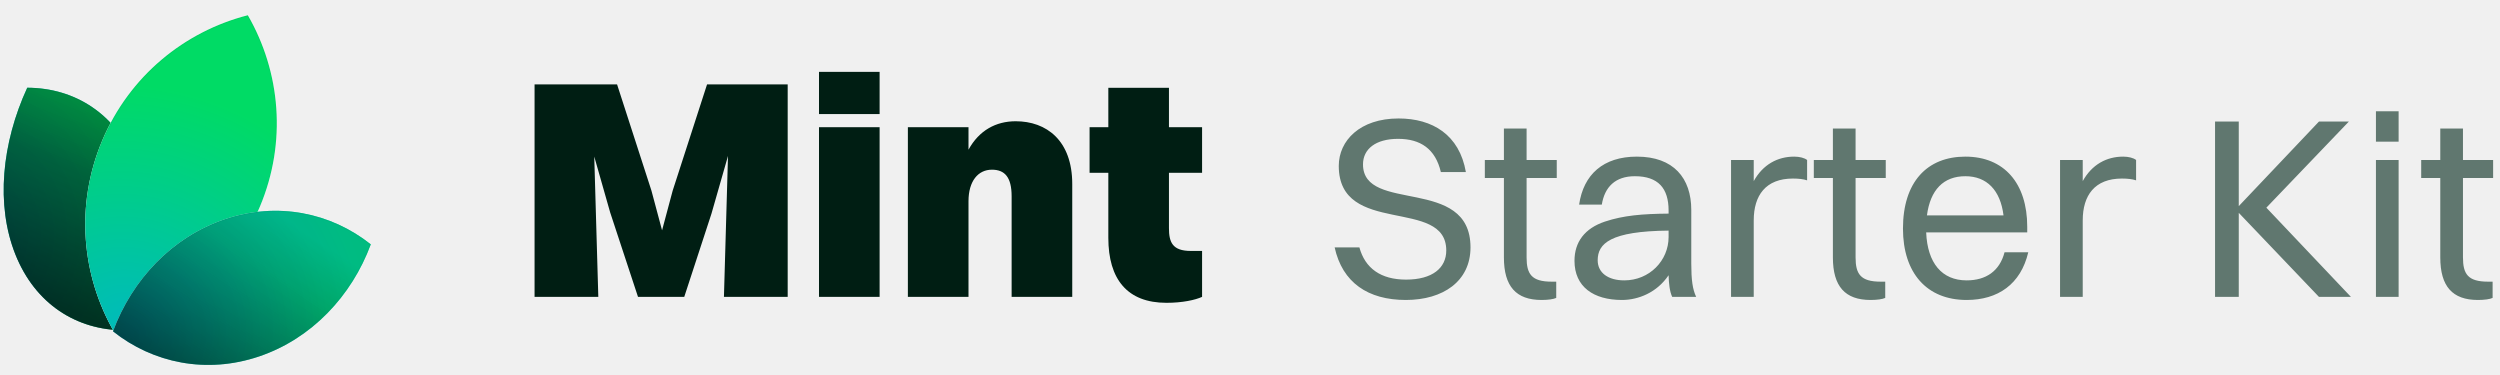
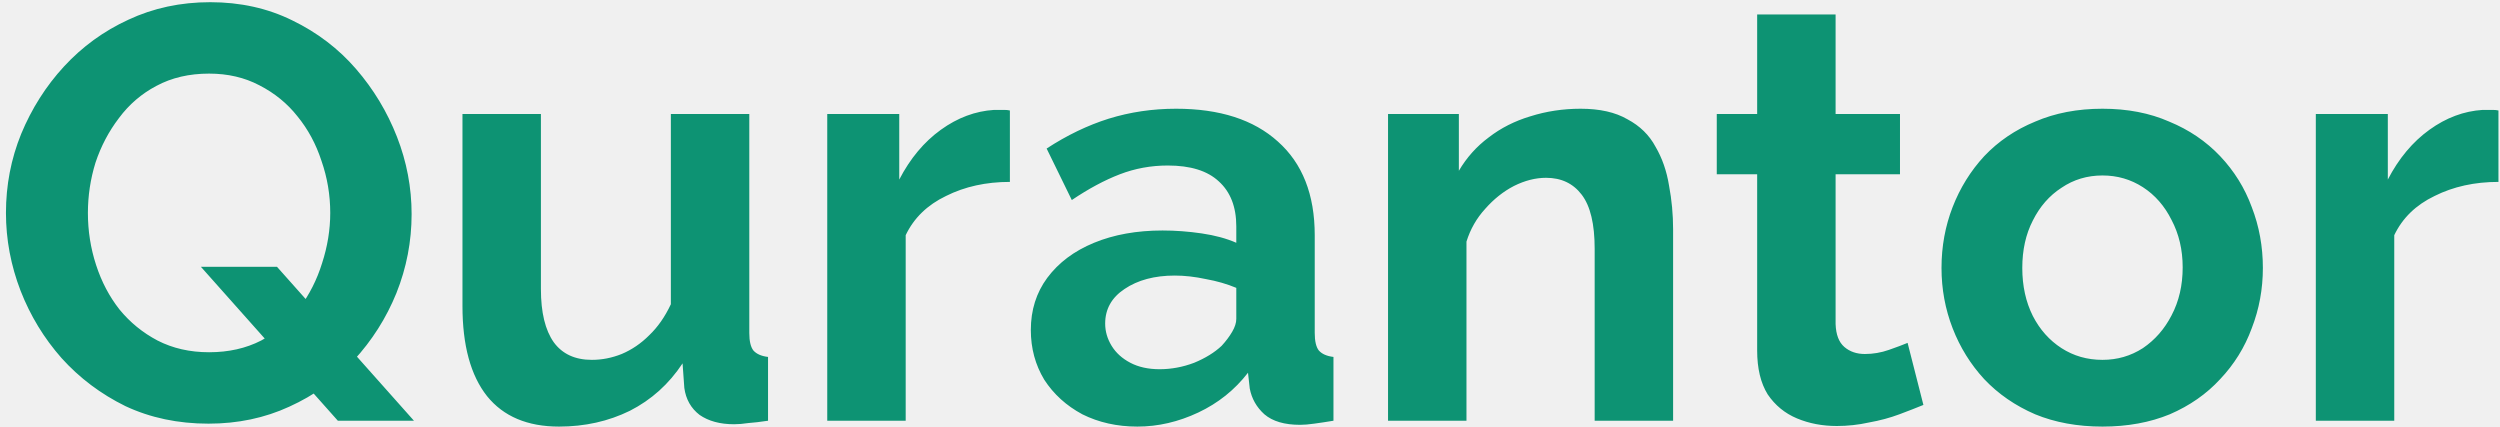
- <svg xmlns="http://www.w3.org/2000/svg" width="160" height="24" viewBox="0 0 160 24" fill="none">
-   <path d="M7.953 21.139C4.896 21.13 2.255 19.458 0.987 16.29C-0.28 13.121 0.109 9.163 1.744 5.615C4.801 5.624 7.442 7.296 8.71 10.465C9.977 13.633 9.588 17.591 7.953 21.139Z" fill="white" />
-   <path d="M7.953 21.139C4.896 21.13 2.255 19.458 0.987 16.29C-0.28 13.121 0.109 9.163 1.744 5.615C4.801 5.624 7.442 7.296 8.71 10.465C9.977 13.633 9.588 17.591 7.953 21.139Z" fill="url(#paint0_radial_115_86)" />
-   <path d="M7.953 21.139C4.896 21.13 2.255 19.458 0.987 16.29C-0.28 13.121 0.109 9.163 1.744 5.615C4.801 5.624 7.442 7.296 8.71 10.465C9.977 13.633 9.588 17.591 7.953 21.139Z" fill="black" fill-opacity="0.5" style="mix-blend-mode:hard-light" />
-   <path d="M7.953 21.139C4.896 21.13 2.255 19.458 0.987 16.29C-0.28 13.121 0.109 9.163 1.744 5.615C4.801 5.624 7.442 7.296 8.71 10.465C9.977 13.633 9.588 17.591 7.953 21.139Z" fill="url(#paint1_linear_115_86)" fill-opacity="0.5" style="mix-blend-mode:hard-light" />
-   <path d="M7.935 21.111C4.897 21.096 2.274 19.431 1.013 16.279C-0.248 13.124 0.136 9.182 1.762 5.643C4.8 5.659 7.423 7.324 8.684 10.476C9.945 13.63 9.561 17.572 7.935 21.111Z" stroke="url(#paint2_linear_115_86)" stroke-opacity="0.05" stroke-width="0.056" />
-   <path d="M7.31 21.257C11.354 20.221 14.884 17.375 16.628 13.236C18.373 9.097 17.945 4.587 15.86 0.976C11.816 2.012 8.287 4.858 6.542 8.998C4.797 13.137 5.225 17.646 7.31 21.257Z" fill="white" />
-   <path d="M7.31 21.257C11.354 20.221 14.884 17.375 16.628 13.236C18.373 9.097 17.945 4.587 15.86 0.976C11.816 2.012 8.287 4.858 6.542 8.998C4.797 13.137 5.225 17.646 7.31 21.257Z" fill="url(#paint3_radial_115_86)" />
-   <path d="M16.602 13.225C14.864 17.349 11.351 20.187 7.324 21.225C5.253 17.624 4.829 13.132 6.568 9.009C8.306 4.885 11.819 2.047 15.846 1.009C17.918 4.61 18.341 9.101 16.602 13.225Z" stroke="url(#paint4_linear_115_86)" stroke-opacity="0.05" stroke-width="0.056" />
-   <path d="M7.234 21.207C9.789 23.237 13.21 23.951 16.577 22.814C19.944 21.677 22.506 18.945 23.73 15.638C21.175 13.608 17.754 12.894 14.387 14.031C11.02 15.168 8.458 17.901 7.234 21.207Z" fill="white" />
-   <path d="M7.234 21.207C9.789 23.237 13.21 23.951 16.577 22.814C19.944 21.677 22.506 18.945 23.73 15.638C21.175 13.608 17.754 12.894 14.387 14.031C11.02 15.168 8.458 17.901 7.234 21.207Z" fill="url(#paint5_radial_115_86)" />
-   <path d="M7.234 21.207C9.789 23.237 13.21 23.951 16.577 22.814C19.944 21.677 22.506 18.945 23.73 15.638C21.175 13.608 17.754 12.894 14.387 14.031C11.02 15.168 8.458 17.901 7.234 21.207Z" fill="black" fill-opacity="0.2" style="mix-blend-mode:hard-light" />
-   <path d="M7.234 21.207C9.789 23.237 13.21 23.951 16.577 22.814C19.944 21.677 22.506 18.945 23.73 15.638C21.175 13.608 17.754 12.894 14.387 14.031C11.02 15.168 8.458 17.901 7.234 21.207Z" fill="url(#paint6_linear_115_86)" fill-opacity="0.5" style="mix-blend-mode:hard-light" />
-   <path d="M16.568 22.787C13.218 23.918 9.814 23.212 7.267 21.198C8.492 17.907 11.044 15.189 14.396 14.058C17.747 12.927 21.15 13.633 23.697 15.648C22.472 18.938 19.92 21.656 16.568 22.787Z" stroke="url(#paint7_linear_115_86)" stroke-opacity="0.05" stroke-width="0.056" />
-   <path d="M34.212 19V5.4H39.492L41.692 12.2L42.372 14.74L43.052 12.2L45.252 5.4H50.412V19H46.332L46.592 9.98L45.532 13.68L43.792 19H40.832L39.052 13.6L38.032 10.02L38.292 19H34.212ZM52.416 7.3V4.6H56.295V7.3H52.416ZM52.416 19V8.14H56.295V19H52.416ZM58.104 19V8.14H61.984V9.58C62.664 8.34 63.744 7.76 65.004 7.76C66.964 7.76 68.624 8.98 68.624 11.78V19H64.744V12.56C64.744 11.34 64.304 10.86 63.484 10.86C62.604 10.86 61.984 11.58 61.984 12.88V19H58.104ZM70.933 15.22V11.06H69.733V8.14H70.933V5.62H74.813V8.14H76.933V11.06H74.813V14.6C74.813 15.5 75.033 16.06 76.213 16.06H76.933V19C76.493 19.2 75.673 19.38 74.653 19.38C72.153 19.38 70.933 17.88 70.933 15.22Z" fill="#001E13" />
-   <path d="M87.232 10.519C87.232 13.687 94.112 11.229 94.112 15.832C94.112 17.994 92.364 19.198 89.971 19.198C87.562 19.198 85.912 18.093 85.417 15.832H87.001C87.364 17.169 88.371 17.895 89.987 17.895C91.671 17.895 92.561 17.152 92.561 16.03C92.561 12.598 85.681 15.155 85.681 10.618C85.681 9.001 87.034 7.582 89.509 7.582C91.671 7.582 93.403 8.621 93.816 11.014H92.215C91.868 9.529 90.912 8.886 89.476 8.886C88.057 8.886 87.232 9.529 87.232 10.519ZM96.25 16.476V11.393H95.029V10.239H96.25V8.226H97.702V10.239H99.632V11.393H97.702V16.476C97.702 17.532 98.015 18.026 99.302 18.026H99.599V19.066C99.434 19.148 99.071 19.198 98.659 19.198C97.025 19.198 96.25 18.323 96.25 16.476ZM102.516 13.093H101.064C101.345 11.162 102.615 10.024 104.76 10.024C107.103 10.024 108.242 11.393 108.242 13.44V16.888C108.242 17.895 108.324 18.521 108.555 19H107.021C106.856 18.654 106.806 18.142 106.79 17.614C106.047 18.72 104.859 19.198 103.803 19.198C101.988 19.198 100.767 18.357 100.767 16.69C100.767 15.486 101.427 14.611 102.714 14.182C103.902 13.786 105.107 13.687 106.79 13.671V13.473C106.79 12.053 106.13 11.278 104.628 11.278C103.374 11.278 102.698 11.971 102.516 13.093ZM102.252 16.657C102.252 17.465 102.929 17.944 103.952 17.944C105.569 17.944 106.79 16.674 106.79 15.172V14.759C103.061 14.793 102.252 15.585 102.252 16.657ZM110.787 19V10.239H112.239V11.591C112.833 10.519 113.774 10.024 114.83 10.024C115.176 10.024 115.49 10.107 115.655 10.239V11.542C115.407 11.46 115.094 11.427 114.747 11.427C112.998 11.427 112.239 12.515 112.239 14.1V19H110.787ZM117.305 16.476V11.393H116.084V10.239H117.305V8.226H118.757V10.239H120.688V11.393H118.757V16.476C118.757 17.532 119.071 18.026 120.358 18.026H120.655V19.066C120.49 19.148 120.127 19.198 119.714 19.198C118.081 19.198 117.305 18.323 117.305 16.476ZM129.809 16.145C129.33 18.192 127.862 19.198 125.865 19.198C123.324 19.198 121.79 17.482 121.79 14.627C121.79 11.658 123.324 10.024 125.783 10.024C128.258 10.024 129.743 11.723 129.743 14.512V14.875H123.275C123.357 16.838 124.281 17.944 125.865 17.944C127.103 17.944 127.977 17.35 128.291 16.145H129.809ZM125.783 11.278C124.38 11.278 123.539 12.152 123.324 13.786H128.225C128.027 12.169 127.152 11.278 125.783 11.278ZM131.843 19V10.239H133.295V11.591C133.889 10.519 134.829 10.024 135.885 10.024C136.232 10.024 136.545 10.107 136.71 10.239V11.542C136.463 11.46 136.149 11.427 135.803 11.427C134.054 11.427 133.295 12.515 133.295 14.1V19H131.843ZM141.763 19V7.78H143.281V13.192L148.413 7.78H150.327L145.047 13.291L150.459 19H148.413L143.281 13.621V19H141.763ZM152.06 9.067V7.12H153.512V9.067H152.06ZM152.06 19V10.239H153.512V19H152.06ZM156.178 16.476V11.393H154.957V10.239H156.178V8.226H157.63V10.239H159.56V11.393H157.63V16.476C157.63 17.532 157.943 18.026 159.23 18.026H159.527V19.066C159.362 19.148 158.999 19.198 158.587 19.198C156.953 19.198 156.178 18.323 156.178 16.476Z" fill="#002719" fill-opacity="0.6" />
-   <defs>
-     <radialGradient id="paint0_radial_115_86" cx="0" cy="0" r="1" gradientUnits="userSpaceOnUse" gradientTransform="translate(-3.00503 15.023) rotate(-10.029) scale(17.9572 17.784)">
-       <stop stop-color="#00B0BB" />
-       <stop offset="1" stop-color="#00DB65" />
-     </radialGradient>
-     <linearGradient id="paint1_linear_115_86" x1="7.39" y1="4.813" x2="1.63" y2="18.689" gradientUnits="userSpaceOnUse">
-       <stop stop-color="#18E299" />
-       <stop offset="1" />
-     </linearGradient>
-     <linearGradient id="paint2_linear_115_86" x1="7.948" y1="8.016" x2="1.761" y2="18.746" gradientUnits="userSpaceOnUse">
-       <stop />
-       <stop offset="1" stop-opacity="0" />
-     </linearGradient>
-     <radialGradient id="paint3_radial_115_86" cx="0" cy="0" r="1" gradientUnits="userSpaceOnUse" gradientTransform="translate(8.11404 20.8822) rotate(-75.7542) scale(21.6246 23.7772)">
-       <stop stop-color="#00BBBB" />
-       <stop offset="0.713" stop-color="#00DB65" />
-     </radialGradient>
-     <linearGradient id="paint4_linear_115_86" x1="7.602" y1="5.871" x2="15.556" y2="16.372" gradientUnits="userSpaceOnUse">
-       <stop />
-       <stop offset="1" stop-opacity="0" />
-     </linearGradient>
-     <radialGradient id="paint5_radial_115_86" cx="0" cy="0" r="1" gradientUnits="userSpaceOnUse" gradientTransform="translate(7.84537 21.5181) rotate(-20.3525) scale(18.5603 17.32)">
-       <stop stop-color="#00B0BB" />
-       <stop offset="1" stop-color="#00DB65" />
-     </radialGradient>
-     <linearGradient id="paint6_linear_115_86" x1="16.808" y1="13.007" x2="10.041" y2="22.994" gradientUnits="userSpaceOnUse">
-       <stop stop-color="#00B1BC" />
-       <stop offset="1" />
-     </linearGradient>
-     <linearGradient id="paint7_linear_115_86" x1="16.808" y1="13.007" x2="14.169" y2="23.841" gradientUnits="userSpaceOnUse">
-       <stop />
-       <stop offset="1" stop-opacity="0" />
-     </linearGradient>
-   </defs>
+ <svg xmlns="http://www.w3.org/2000/svg" width="410" height="70" viewBox="0 0 410 70" fill="none">
+   <path d="M34.192 69.48C29.2 69.48 24.656 68.52 20.56 66.6C16.528 64.616 13.04 61.992 10.096 58.728C7.216 55.464 4.976 51.784 3.376 47.688C1.776 43.528 0.976 39.272 0.976 34.92C0.976 30.376 1.808 26.056 3.472 21.96C5.2 17.8 7.536 14.12 10.48 10.92C13.488 7.656 17.008 5.096 21.04 3.24C25.136 1.32 29.616 0.36 34.48 0.36C39.408 0.36 43.888 1.352 47.92 3.336C52.016 5.32 55.504 7.976 58.384 11.304C61.264 14.632 63.504 18.344 65.104 22.44C66.704 26.536 67.504 30.76 67.504 35.112C67.504 39.592 66.672 43.912 65.008 48.072C63.344 52.168 61.008 55.848 58 59.112C55.056 62.312 51.536 64.84 47.44 66.696C43.408 68.552 38.992 69.48 34.192 69.48ZM34.288 57.768C37.488 57.768 40.336 57.128 42.832 55.848C45.328 54.504 47.408 52.744 49.072 50.568C50.736 48.328 51.984 45.864 52.816 43.176C53.712 40.424 54.16 37.672 54.16 34.92C54.16 31.976 53.68 29.128 52.72 26.376C51.824 23.624 50.512 21.192 48.784 19.08C47.12 16.968 45.04 15.272 42.544 13.992C40.112 12.712 37.36 12.072 34.288 12.072C31.024 12.072 28.144 12.744 25.648 14.088C23.216 15.368 21.168 17.128 19.504 19.368C17.84 21.544 16.56 23.976 15.664 26.664C14.832 29.352 14.416 32.104 14.416 34.92C14.416 37.864 14.864 40.712 15.76 43.464C16.656 46.216 17.936 48.648 19.6 50.76C21.328 52.872 23.408 54.568 25.84 55.848C28.336 57.128 31.152 57.768 34.288 57.768ZM32.944 43.752H45.424L67.888 69H55.408L32.944 43.752ZM75.845 50.184V18.696H88.709V47.4C88.709 51.24 89.413 54.152 90.821 56.136C92.229 58.056 94.309 59.016 97.061 59.016C98.725 59.016 100.357 58.696 101.957 58.056C103.621 57.352 105.125 56.328 106.469 54.984C107.877 53.64 109.061 51.944 110.021 49.896V18.696H122.885V54.6C122.885 55.944 123.109 56.904 123.557 57.48C124.069 58.056 124.869 58.408 125.957 58.536V69C124.677 69.192 123.589 69.32 122.693 69.384C121.861 69.512 121.093 69.576 120.389 69.576C118.085 69.576 116.197 69.064 114.725 68.04C113.317 66.952 112.485 65.48 112.229 63.624L111.941 59.592C109.701 62.984 106.821 65.576 103.301 67.368C99.781 69.096 95.909 69.96 91.685 69.96C86.501 69.96 82.565 68.296 79.877 64.968C77.189 61.576 75.845 56.648 75.845 50.184ZM165.621 29.832C161.717 29.832 158.229 30.6 155.156 32.136C152.085 33.608 149.877 35.752 148.533 38.568V69H135.669V18.696H147.477V29.448C149.269 25.992 151.541 23.272 154.293 21.288C157.045 19.304 159.957 18.216 163.029 18.024C163.733 18.024 164.277 18.024 164.661 18.024C165.045 18.024 165.365 18.056 165.621 18.12V29.832ZM169.056 54.12C169.056 50.856 169.952 48.008 171.744 45.576C173.6 43.08 176.16 41.16 179.424 39.816C182.688 38.472 186.432 37.8 190.656 37.8C192.768 37.8 194.912 37.96 197.088 38.28C199.264 38.6 201.152 39.112 202.752 39.816V37.128C202.752 33.928 201.792 31.464 199.872 29.736C198.016 28.008 195.232 27.144 191.52 27.144C188.768 27.144 186.144 27.624 183.648 28.584C181.152 29.544 178.528 30.952 175.776 32.808L171.648 24.36C174.976 22.184 178.368 20.552 181.824 19.464C185.344 18.376 189.024 17.832 192.864 17.832C200.032 17.832 205.6 19.624 209.568 23.208C213.6 26.792 215.616 31.912 215.616 38.568V54.6C215.616 55.944 215.84 56.904 216.288 57.48C216.8 58.056 217.6 58.408 218.688 58.536V69C217.536 69.192 216.48 69.352 215.52 69.48C214.624 69.608 213.856 69.672 213.216 69.672C210.656 69.672 208.704 69.096 207.36 67.944C206.08 66.792 205.28 65.384 204.96 63.72L204.672 61.128C202.496 63.944 199.776 66.12 196.512 67.656C193.248 69.192 189.92 69.96 186.528 69.96C183.2 69.96 180.192 69.288 177.504 67.944C174.88 66.536 172.8 64.648 171.264 62.28C169.792 59.848 169.056 57.128 169.056 54.12ZM200.352 56.712C201.056 55.944 201.632 55.176 202.08 54.408C202.528 53.64 202.752 52.936 202.752 52.296V47.208C201.216 46.568 199.552 46.088 197.76 45.768C195.968 45.384 194.272 45.192 192.672 45.192C189.344 45.192 186.592 45.928 184.416 47.4C182.304 48.808 181.248 50.696 181.248 53.064C181.248 54.344 181.6 55.56 182.304 56.712C183.008 57.864 184.032 58.792 185.376 59.496C186.72 60.2 188.32 60.552 190.176 60.552C192.096 60.552 193.984 60.2 195.84 59.496C197.696 58.728 199.2 57.8 200.352 56.712ZM274.389 69H261.525V40.776C261.525 36.744 260.821 33.8 259.413 31.944C258.005 30.088 256.053 29.16 253.557 29.16C251.829 29.16 250.069 29.608 248.277 30.504C246.549 31.4 244.981 32.648 243.573 34.248C242.165 35.784 241.141 37.576 240.501 39.624V69H227.637V18.696H239.253V28.008C240.533 25.832 242.165 24.008 244.149 22.536C246.133 21 248.405 19.848 250.965 19.08C253.589 18.248 256.341 17.832 259.221 17.832C262.357 17.832 264.917 18.408 266.901 19.56C268.949 20.648 270.485 22.152 271.509 24.072C272.597 25.928 273.333 28.04 273.717 30.408C274.165 32.776 274.389 35.176 274.389 37.608V69ZM315.438 66.408C314.35 66.856 313.038 67.368 311.502 67.944C309.966 68.52 308.302 68.968 306.51 69.288C304.782 69.672 303.022 69.864 301.23 69.864C298.862 69.864 296.686 69.448 294.702 68.616C292.718 67.784 291.118 66.472 289.902 64.68C288.75 62.824 288.174 60.424 288.174 57.48V28.584H281.55V18.696H288.174V2.376H301.038V18.696H311.598V28.584H301.038V53.16C301.102 54.888 301.582 56.136 302.478 56.904C303.374 57.672 304.494 58.056 305.838 58.056C307.182 58.056 308.494 57.832 309.774 57.384C311.054 56.936 312.078 56.552 312.846 56.232L315.438 66.408ZM344.807 69.96C340.711 69.96 337.031 69.288 333.767 67.944C330.503 66.536 327.719 64.616 325.415 62.184C323.175 59.752 321.447 56.968 320.231 53.832C319.015 50.696 318.407 47.4 318.407 43.944C318.407 40.424 319.015 37.096 320.231 33.96C321.447 30.824 323.175 28.04 325.415 25.608C327.719 23.176 330.503 21.288 333.767 19.944C337.031 18.536 340.711 17.832 344.807 17.832C348.903 17.832 352.551 18.536 355.751 19.944C359.015 21.288 361.799 23.176 364.103 25.608C366.407 28.04 368.135 30.824 369.287 33.96C370.503 37.096 371.111 40.424 371.111 43.944C371.111 47.4 370.503 50.696 369.287 53.832C368.135 56.968 366.407 59.752 364.103 62.184C361.863 64.616 359.111 66.536 355.847 67.944C352.583 69.288 348.903 69.96 344.807 69.96ZM331.655 43.944C331.655 46.888 332.231 49.512 333.383 51.816C334.535 54.056 336.103 55.816 338.087 57.096C340.071 58.376 342.311 59.016 344.807 59.016C347.239 59.016 349.447 58.376 351.431 57.096C353.415 55.752 354.983 53.96 356.135 51.72C357.351 49.416 357.959 46.792 357.959 43.848C357.959 40.968 357.351 38.376 356.135 36.072C354.983 33.768 353.415 31.976 351.431 30.696C349.447 29.416 347.239 28.776 344.807 28.776C342.311 28.776 340.071 29.448 338.087 30.792C336.103 32.072 334.535 33.864 333.383 36.168C332.231 38.408 331.655 41 331.655 43.944ZM409.746 29.832C405.842 29.832 402.354 30.6 399.281 32.136C396.21 33.608 394.002 35.752 392.658 38.568V69H379.794V18.696H391.602V29.448C393.394 25.992 395.666 23.272 398.418 21.288C401.17 19.304 404.082 18.216 407.154 18.024C407.858 18.024 408.402 18.024 408.786 18.024C409.17 18.024 409.49 18.056 409.746 18.12V29.832Z" fill="#0D9373" />
</svg>
